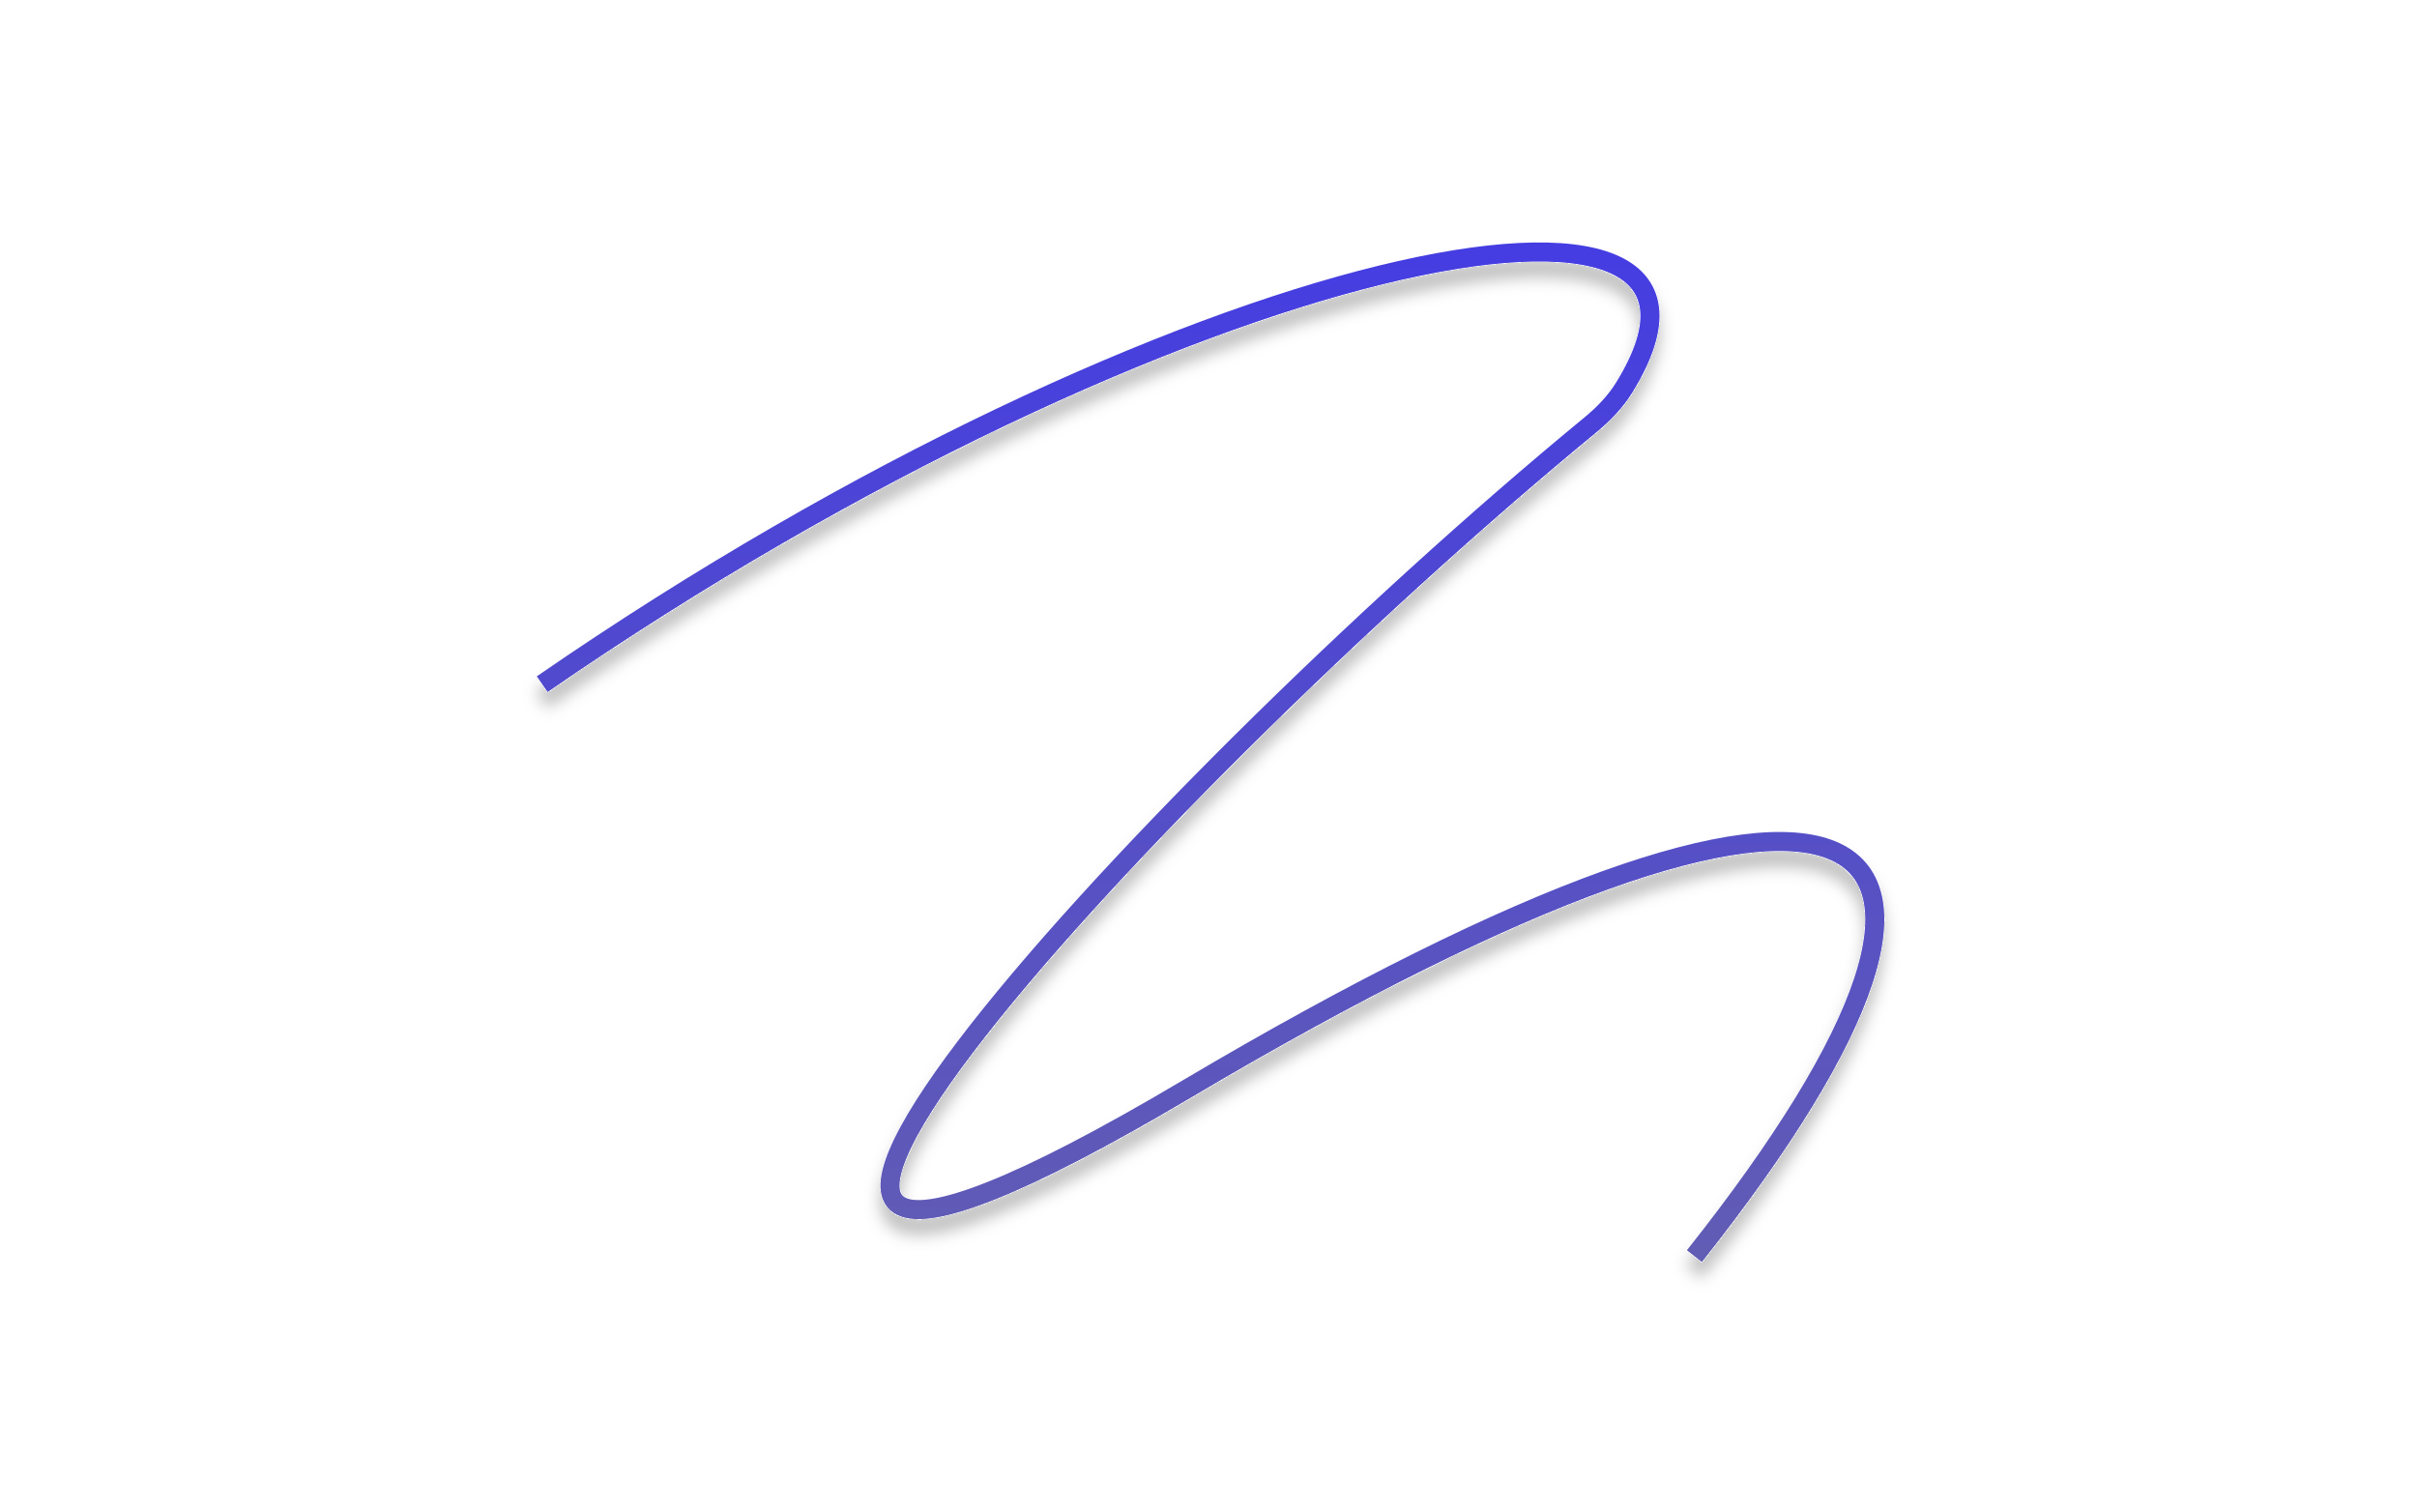
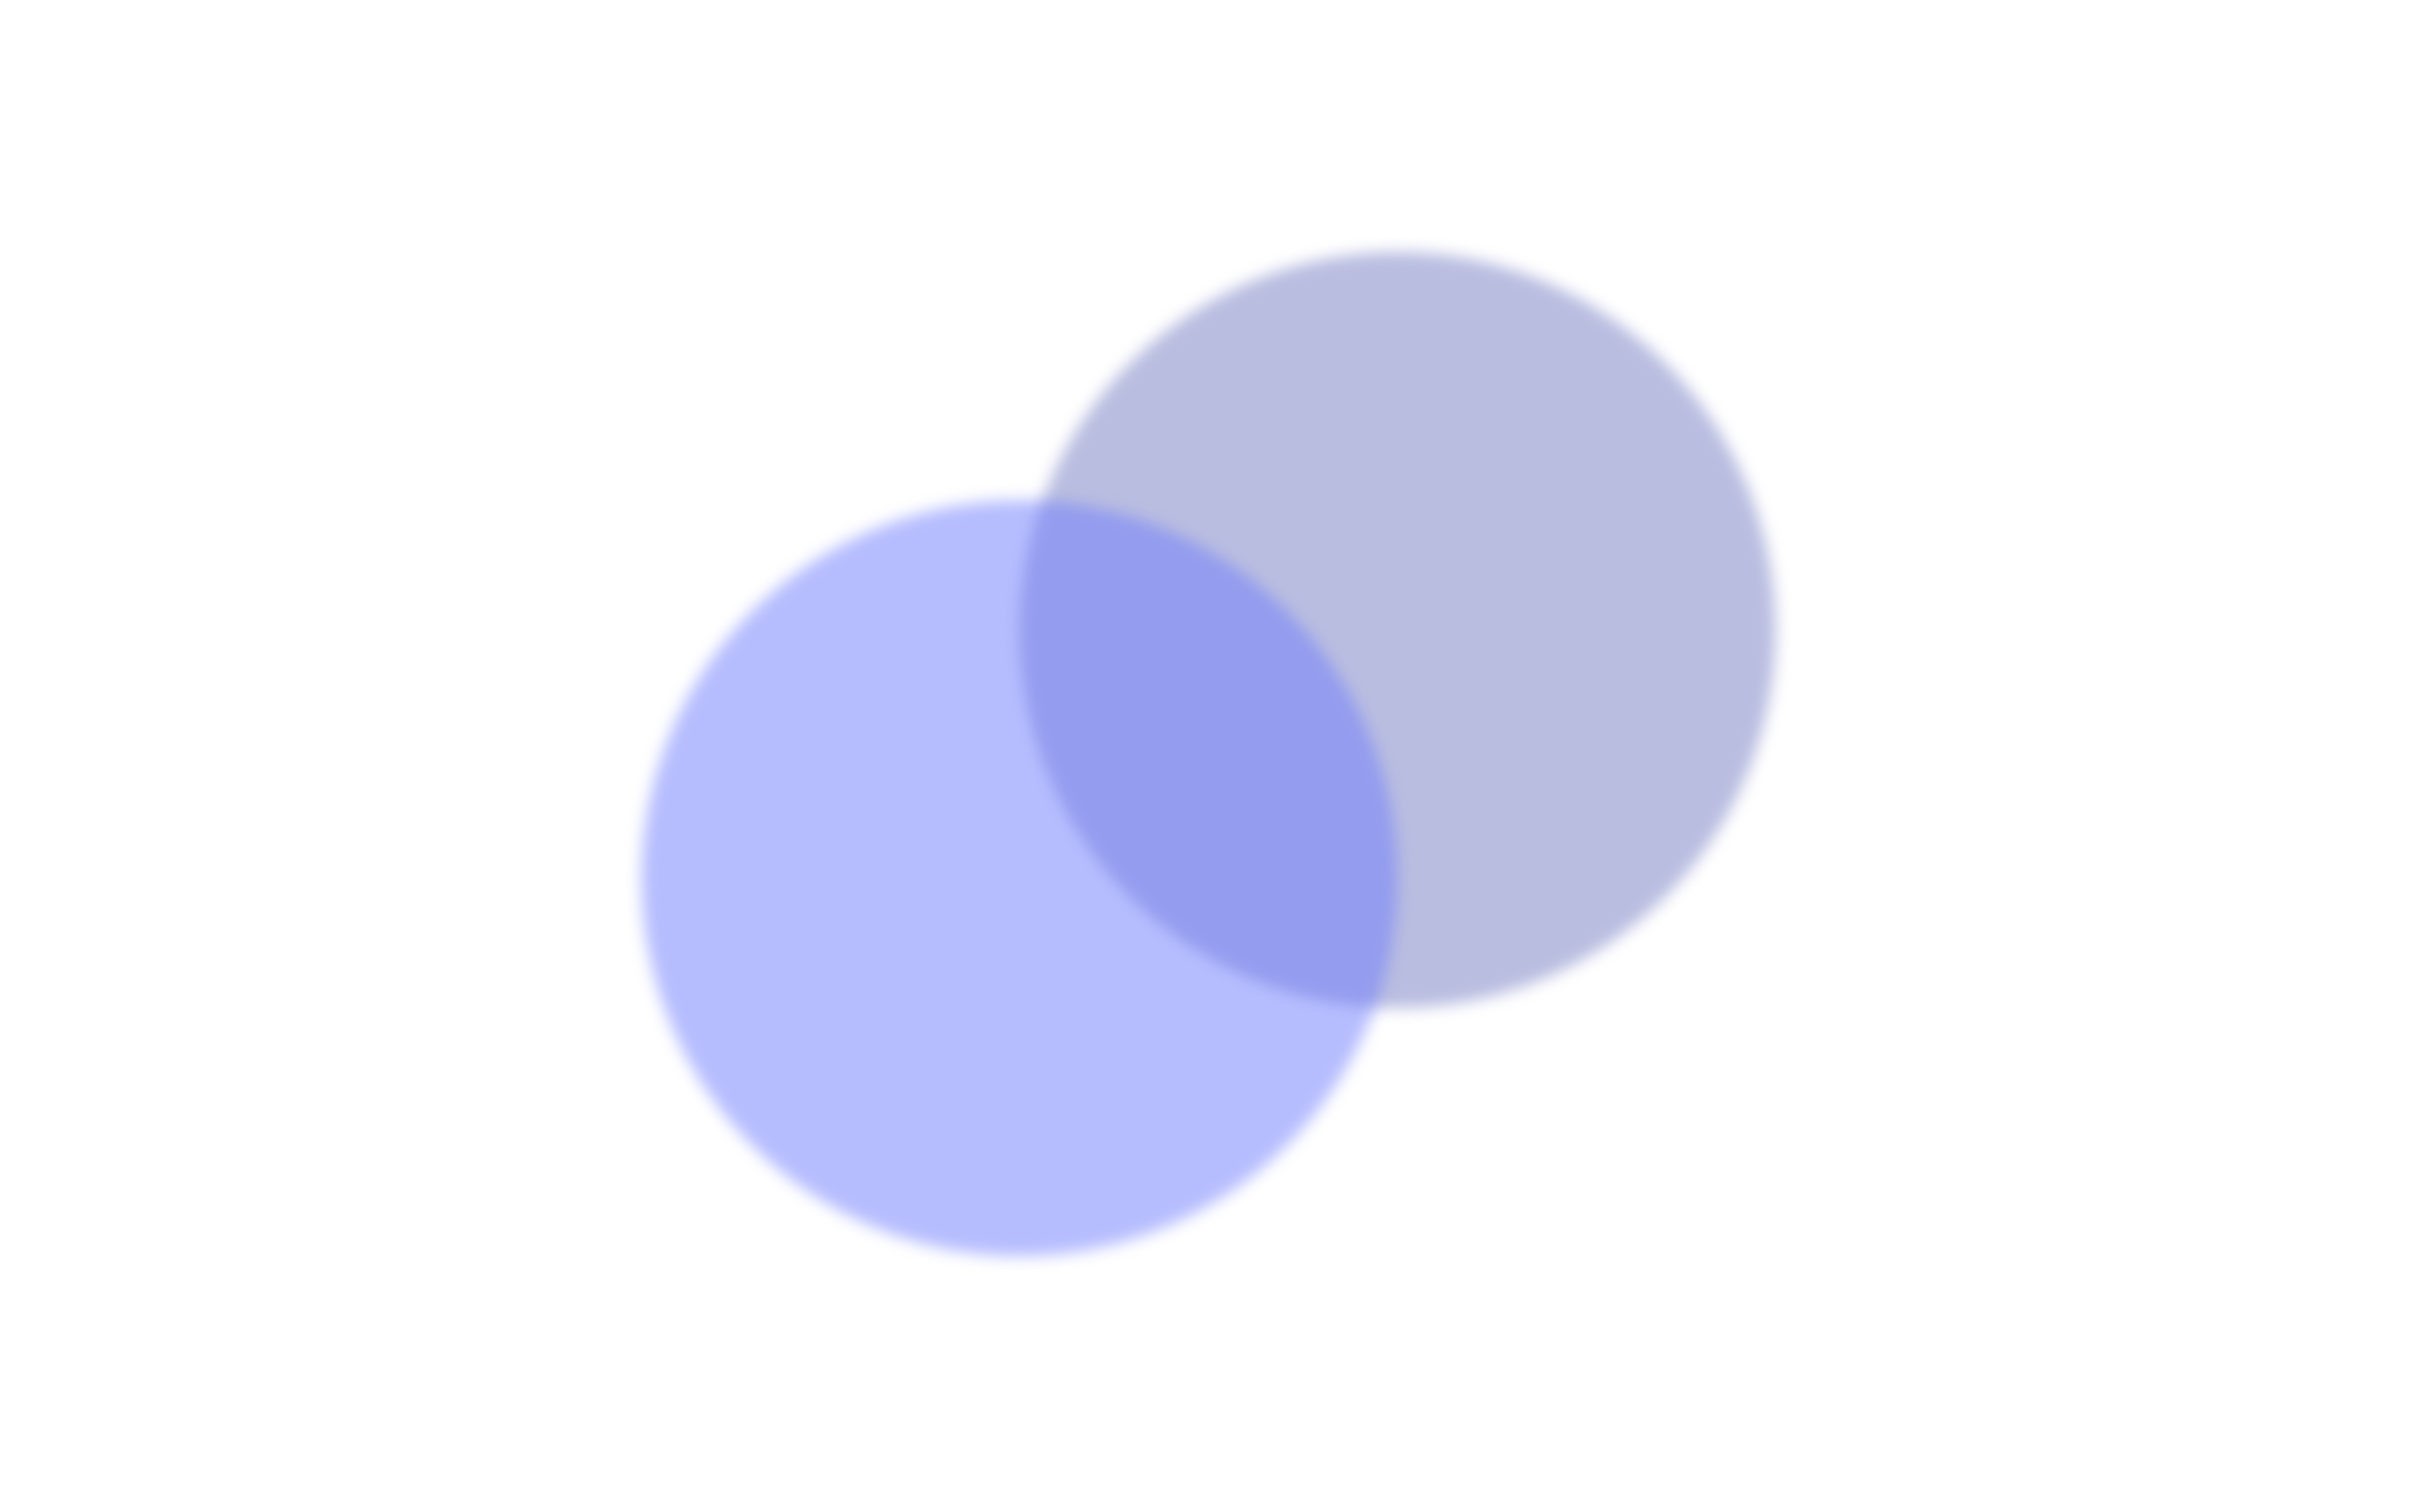
<svg xmlns="http://www.w3.org/2000/svg" width="633" height="396" viewBox="0 0 633 396" fill="none">
-   <g filter="url(#filter0_d_309_2)">
-     <path d="M142 179.197C308.122 64.656 467.151 33.799 425.359 101.522C423.038 105.282 419.911 108.486 416.499 111.293C297.773 208.97 134.029 389.955 310.87 285.19C490.259 178.914 537.874 210.288 443.75 329" stroke="url(#paint0_linear_309_2)" stroke-width="5" />
+   <g filter="url(#filter0_f_309_2)">
+     <circle cx="366" cy="165" r="99" fill="#777EC2" fill-opacity="0.51" />
+   </g>
+   <g filter="url(#filter1_f_309_2)">
+     <circle cx="267" cy="230" r="99" fill="#6E7DFE" fill-opacity="0.5" />
  </g>
  <defs>
-     <filter id="filter0_d_309_2" x="136.581" y="63.5" width="360.919" height="275.053" filterUnits="userSpaceOnUse" color-interpolation-filters="sRGB">
+     <filter id="filter0_f_309_2" x="263" y="62" width="206" height="206" filterUnits="userSpaceOnUse" color-interpolation-filters="sRGB">
      <feFlood flood-opacity="0" result="BackgroundImageFix" />
-       <feColorMatrix in="SourceAlpha" type="matrix" values="0 0 0 0 0 0 0 0 0 0 0 0 0 0 0 0 0 0 127 0" result="hardAlpha" />
-       <feOffset dy="4" />
-       <feGaussianBlur stdDeviation="2" />
-       <feComposite in2="hardAlpha" operator="out" />
-       <feColorMatrix type="matrix" values="0 0 0 0 0 0 0 0 0 0 0 0 0 0 0 0 0 0 0.25 0" />
-       <feBlend mode="normal" in2="BackgroundImageFix" result="effect1_dropShadow_309_2" />
-       <feBlend mode="normal" in="SourceGraphic" in2="effect1_dropShadow_309_2" result="shape" />
+       <feBlend mode="normal" in="SourceGraphic" in2="BackgroundImageFix" result="shape" />
+       <feGaussianBlur stdDeviation="2" result="effect1_foregroundBlur_309_2" />
    </filter>
-     <linearGradient id="paint0_linear_309_2" x1="316.5" y1="66" x2="316.5" y2="329" gradientUnits="userSpaceOnUse">
-       <stop stop-color="#453DE1" />
-       <stop offset="1" stop-color="#615CB4" />
-     </linearGradient>
+     <filter id="filter1_f_309_2" x="164" y="127" width="206" height="206" filterUnits="userSpaceOnUse" color-interpolation-filters="sRGB">
+       <feFlood flood-opacity="0" result="BackgroundImageFix" />
+       <feBlend mode="normal" in="SourceGraphic" in2="BackgroundImageFix" result="shape" />
+       <feGaussianBlur stdDeviation="2" result="effect1_foregroundBlur_309_2" />
+     </filter>
  </defs>
</svg>
